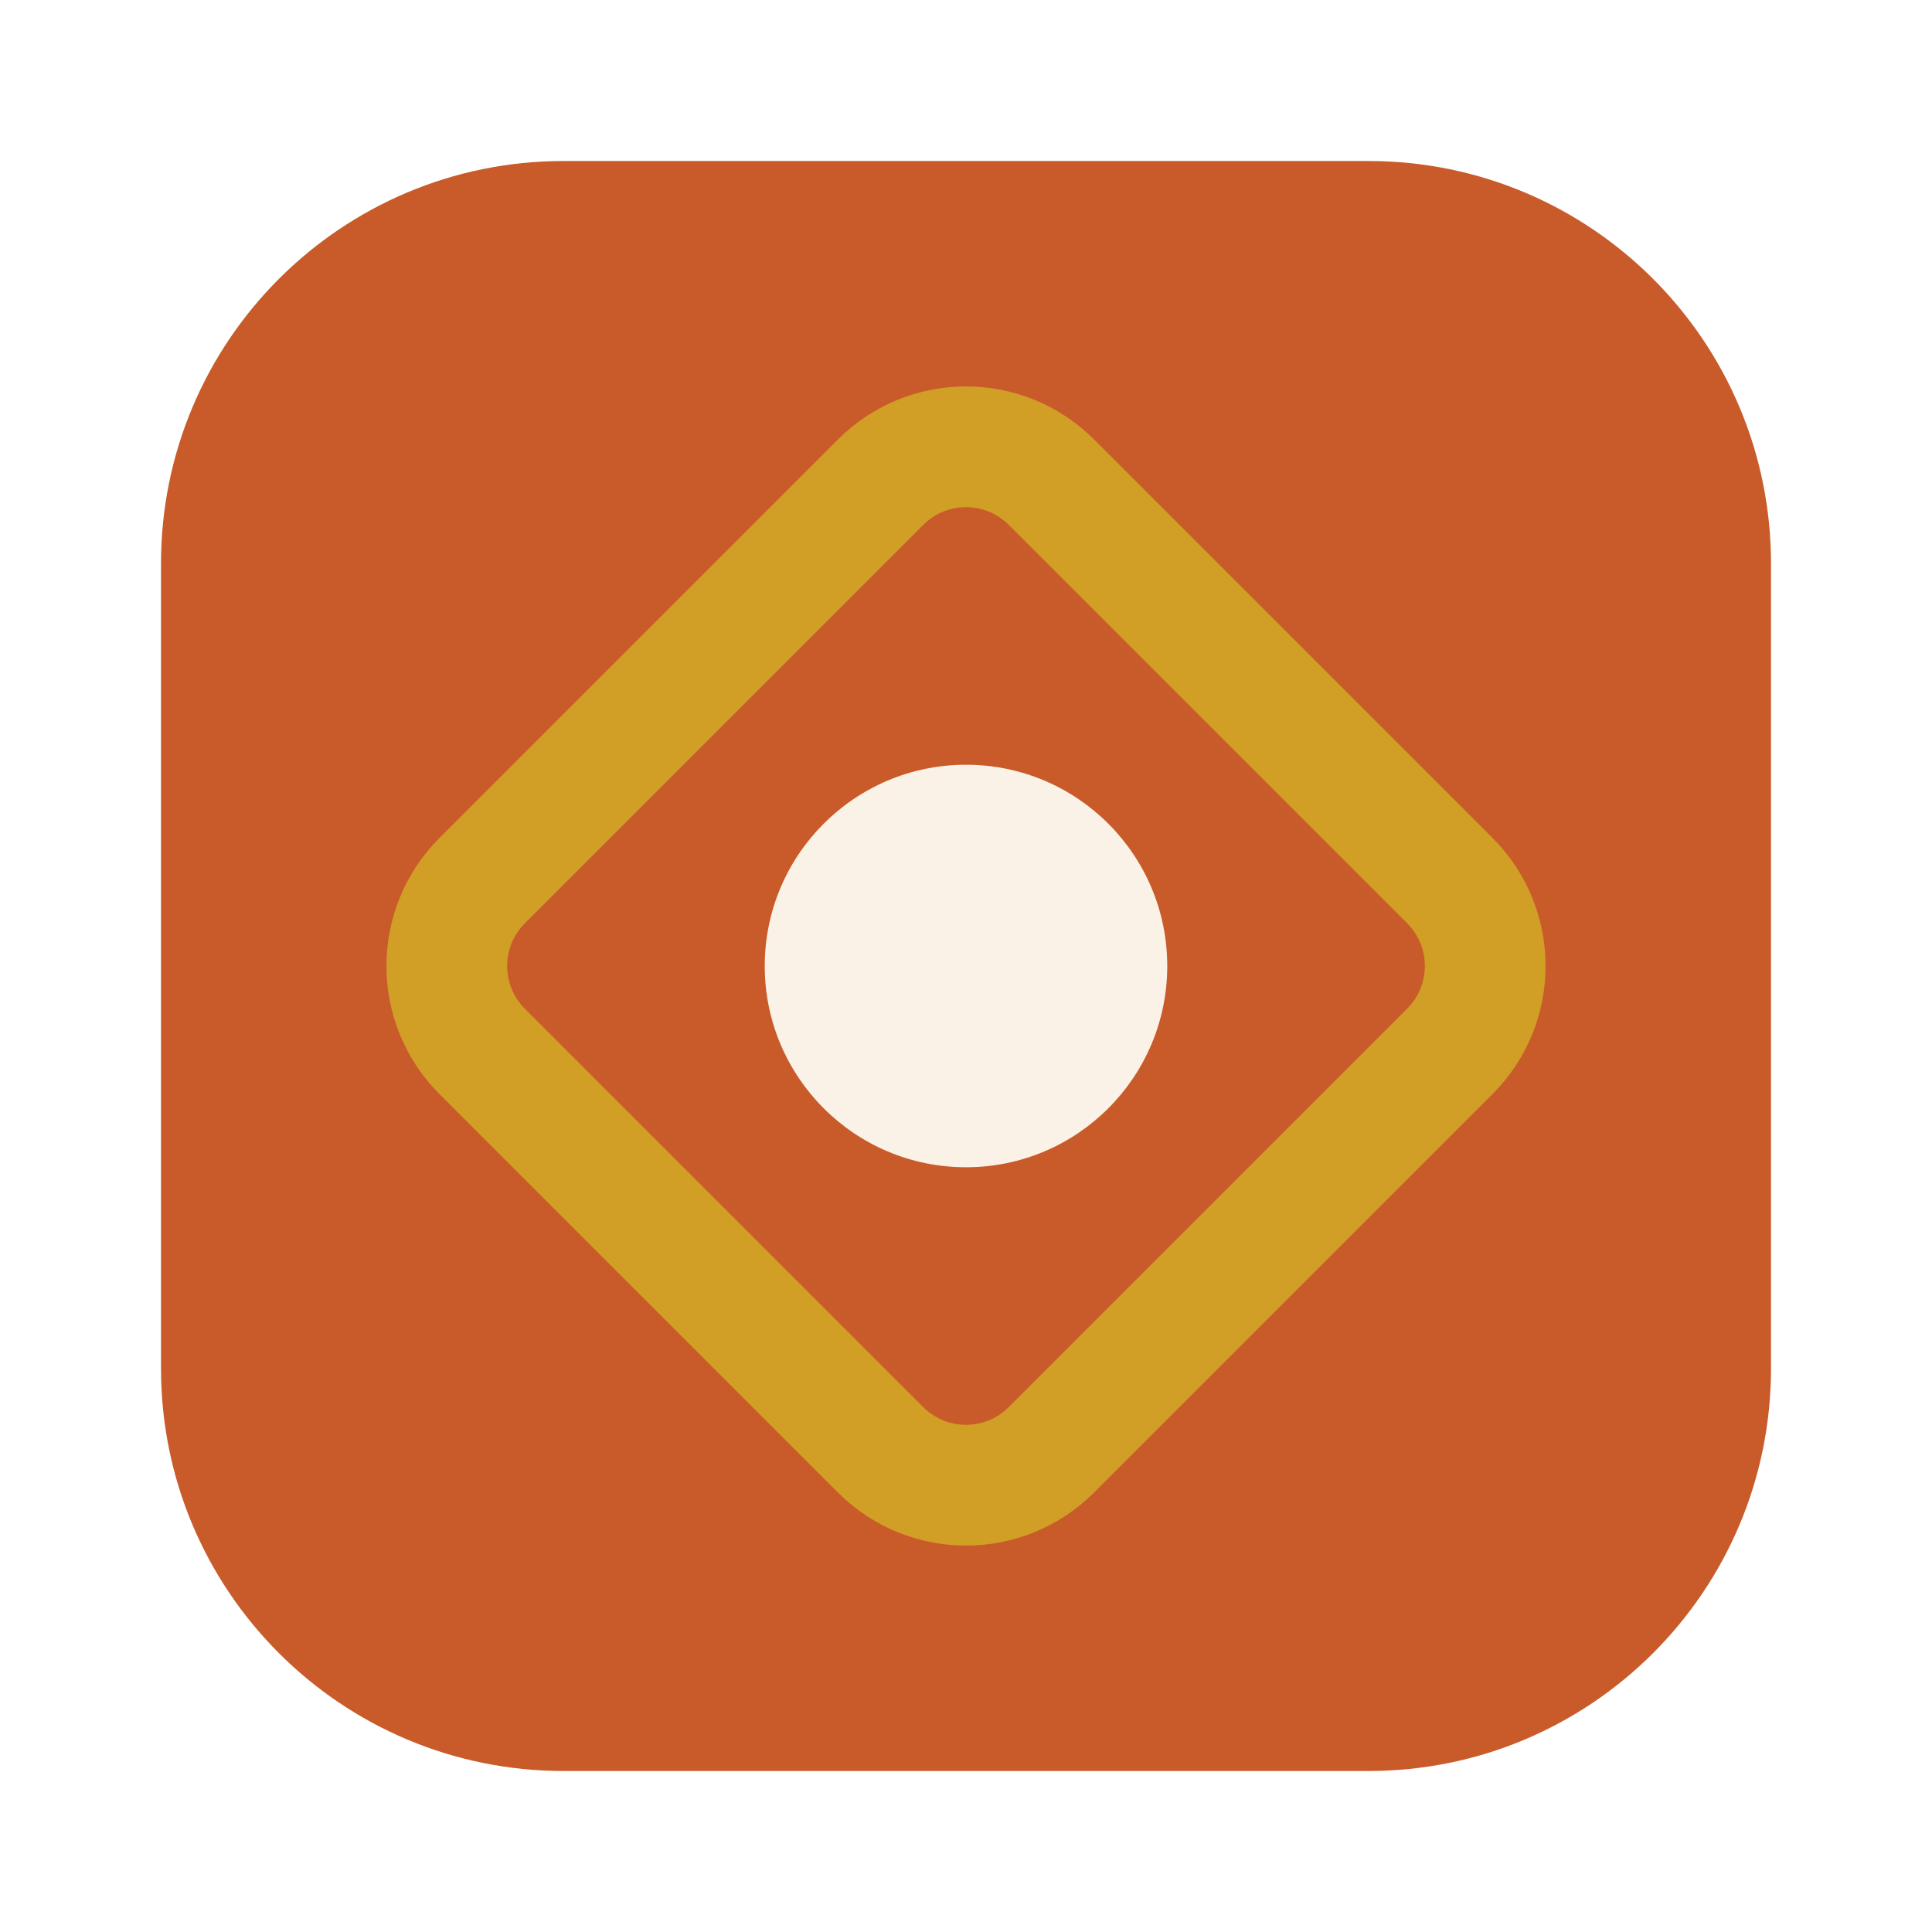
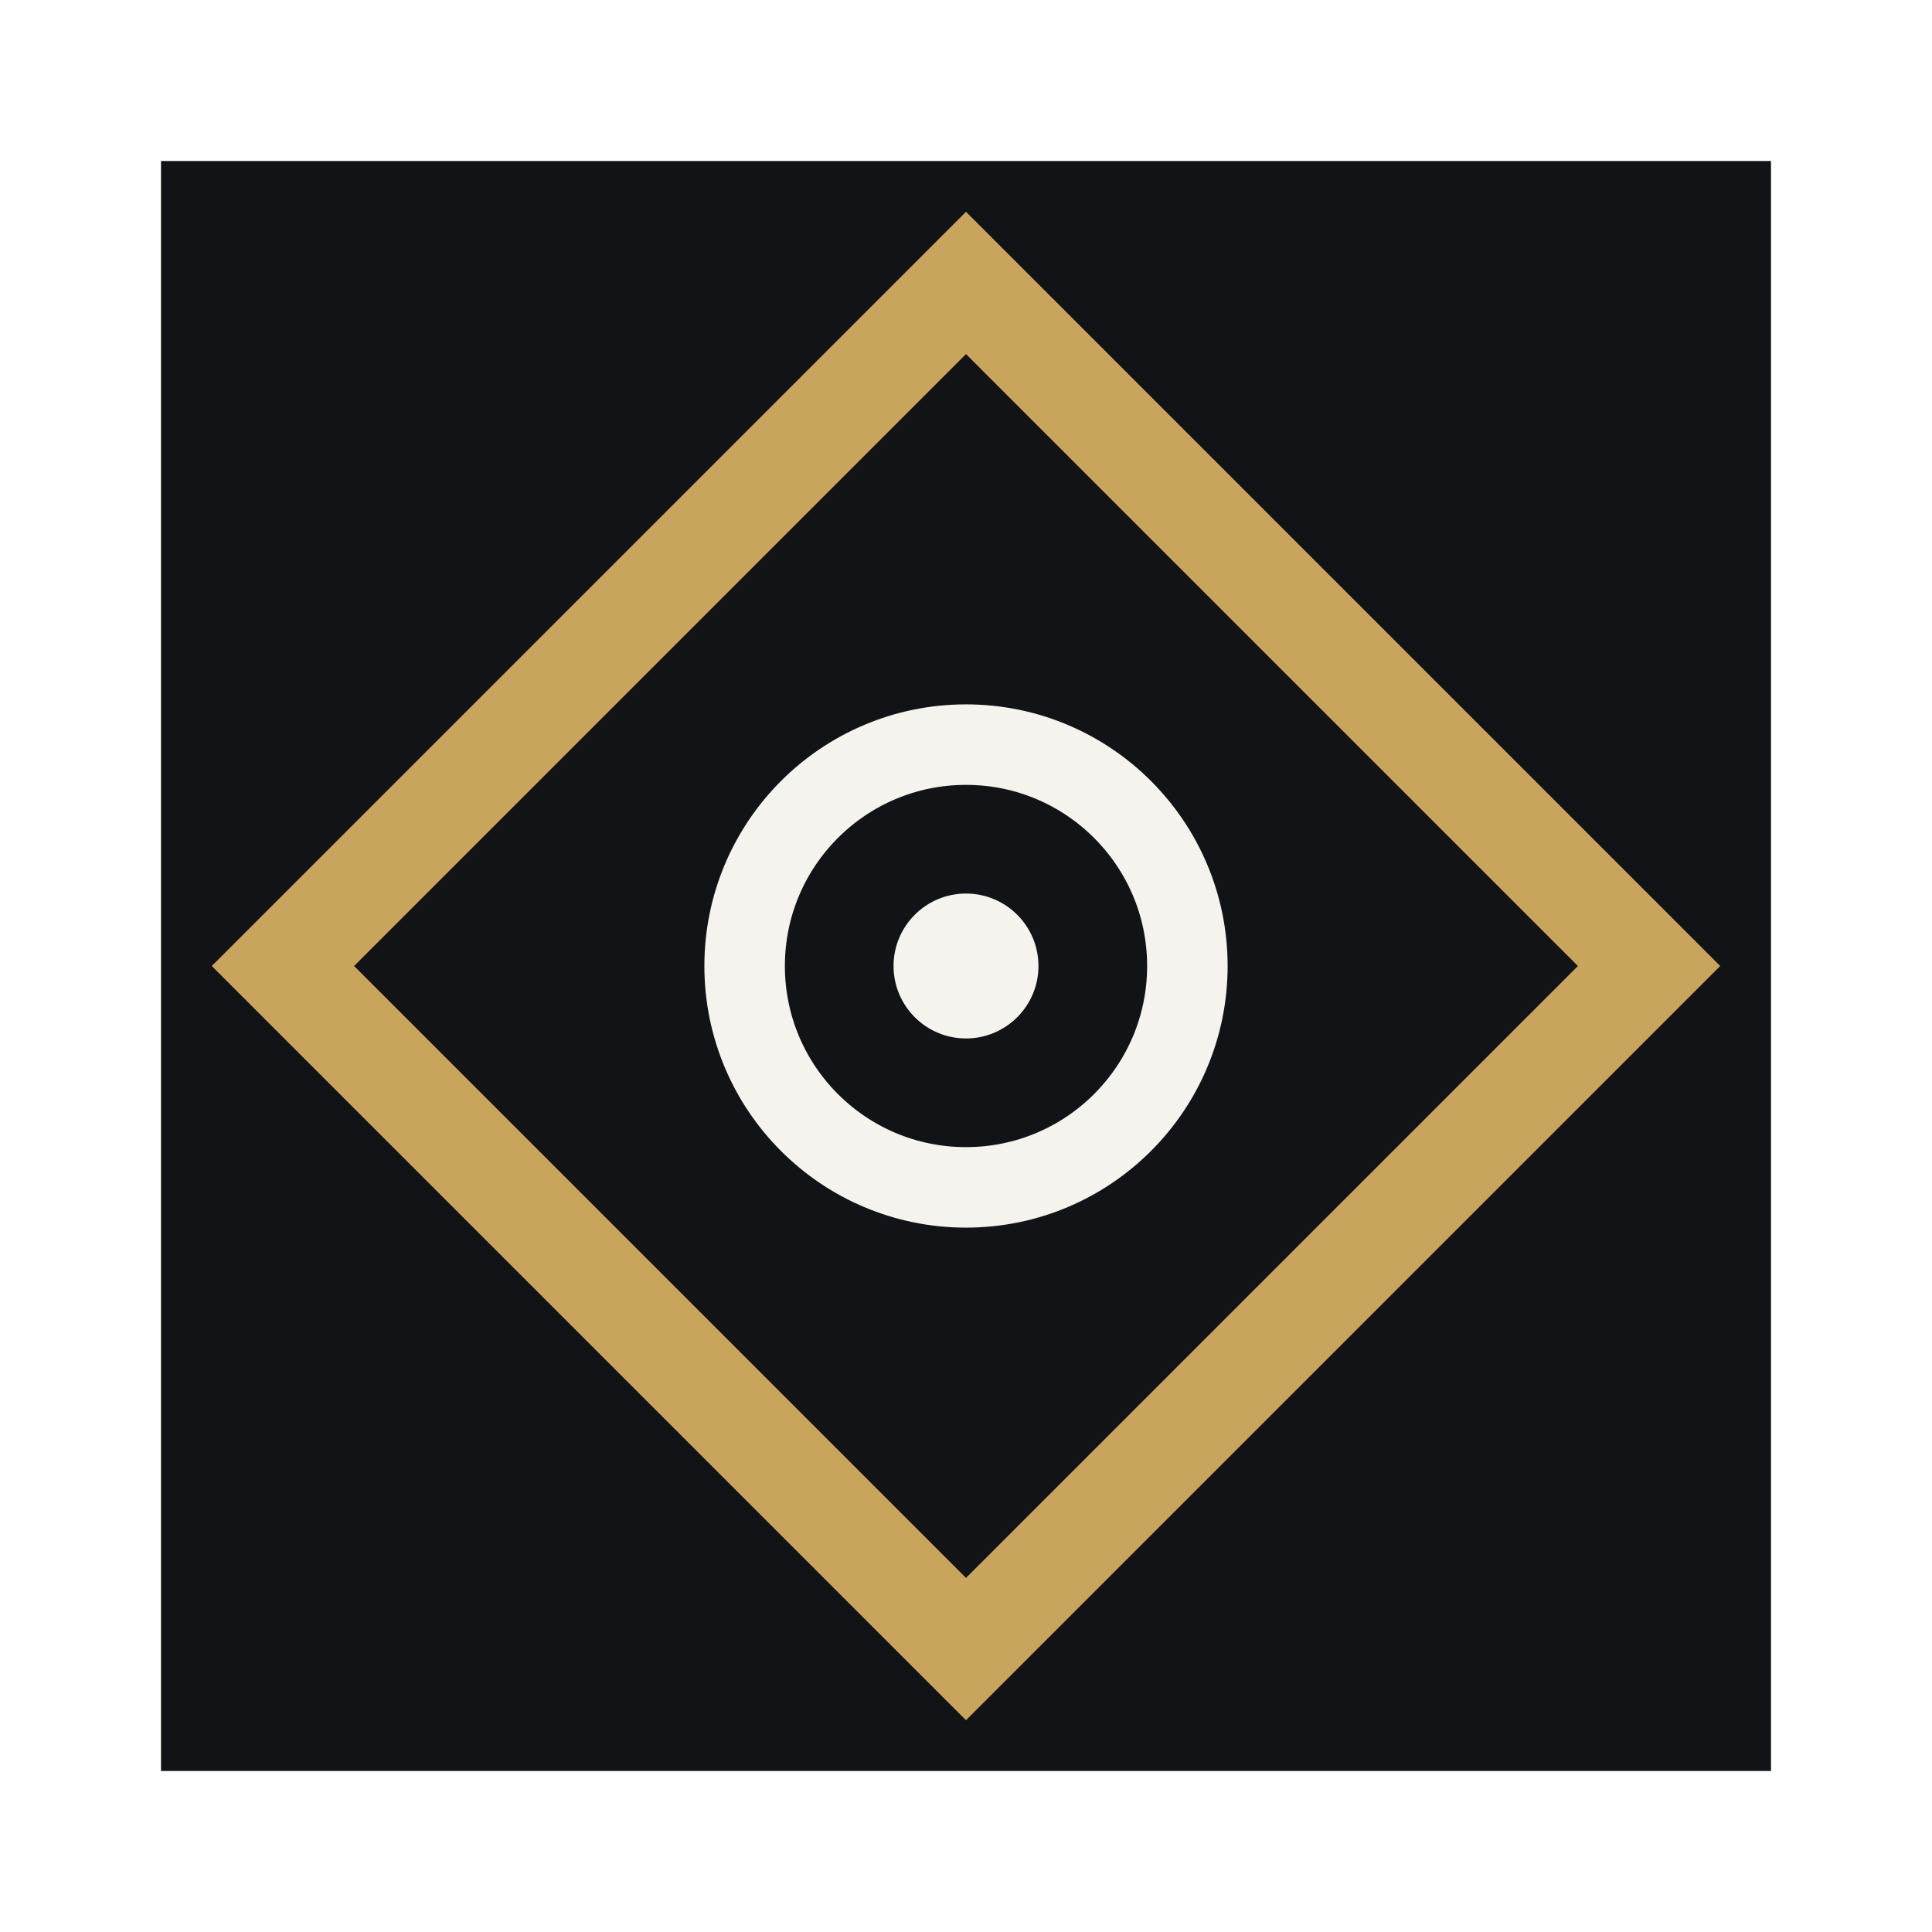
<svg xmlns="http://www.w3.org/2000/svg" viewBox="0 0 48 48">
-   <rect x="4" y="4" width="40" height="40" rx="10" fill="#c95b2a" />
-   <rect x="14" y="14" width="20" height="20" rx="3" fill="none" stroke="#d19e26" stroke-width="3" transform="rotate(45 24 24)" />
-   <circle cx="24" cy="24" r="5" fill="#faf2e6" />
+   <rect x="4" y="4" width="40" height="40" fill="#121316" />
+   <rect x="12" y="12" width="24" height="24" fill="none" stroke="#c9a45c" stroke-width="2.5" transform="rotate(45 24 24)" />
+   <circle cx="24" cy="24" r="5.5" fill="none" stroke="#f4f3ee" stroke-width="2" />
+   <circle cx="24" cy="24" r="1.8" fill="#f4f3ee" />
</svg>
